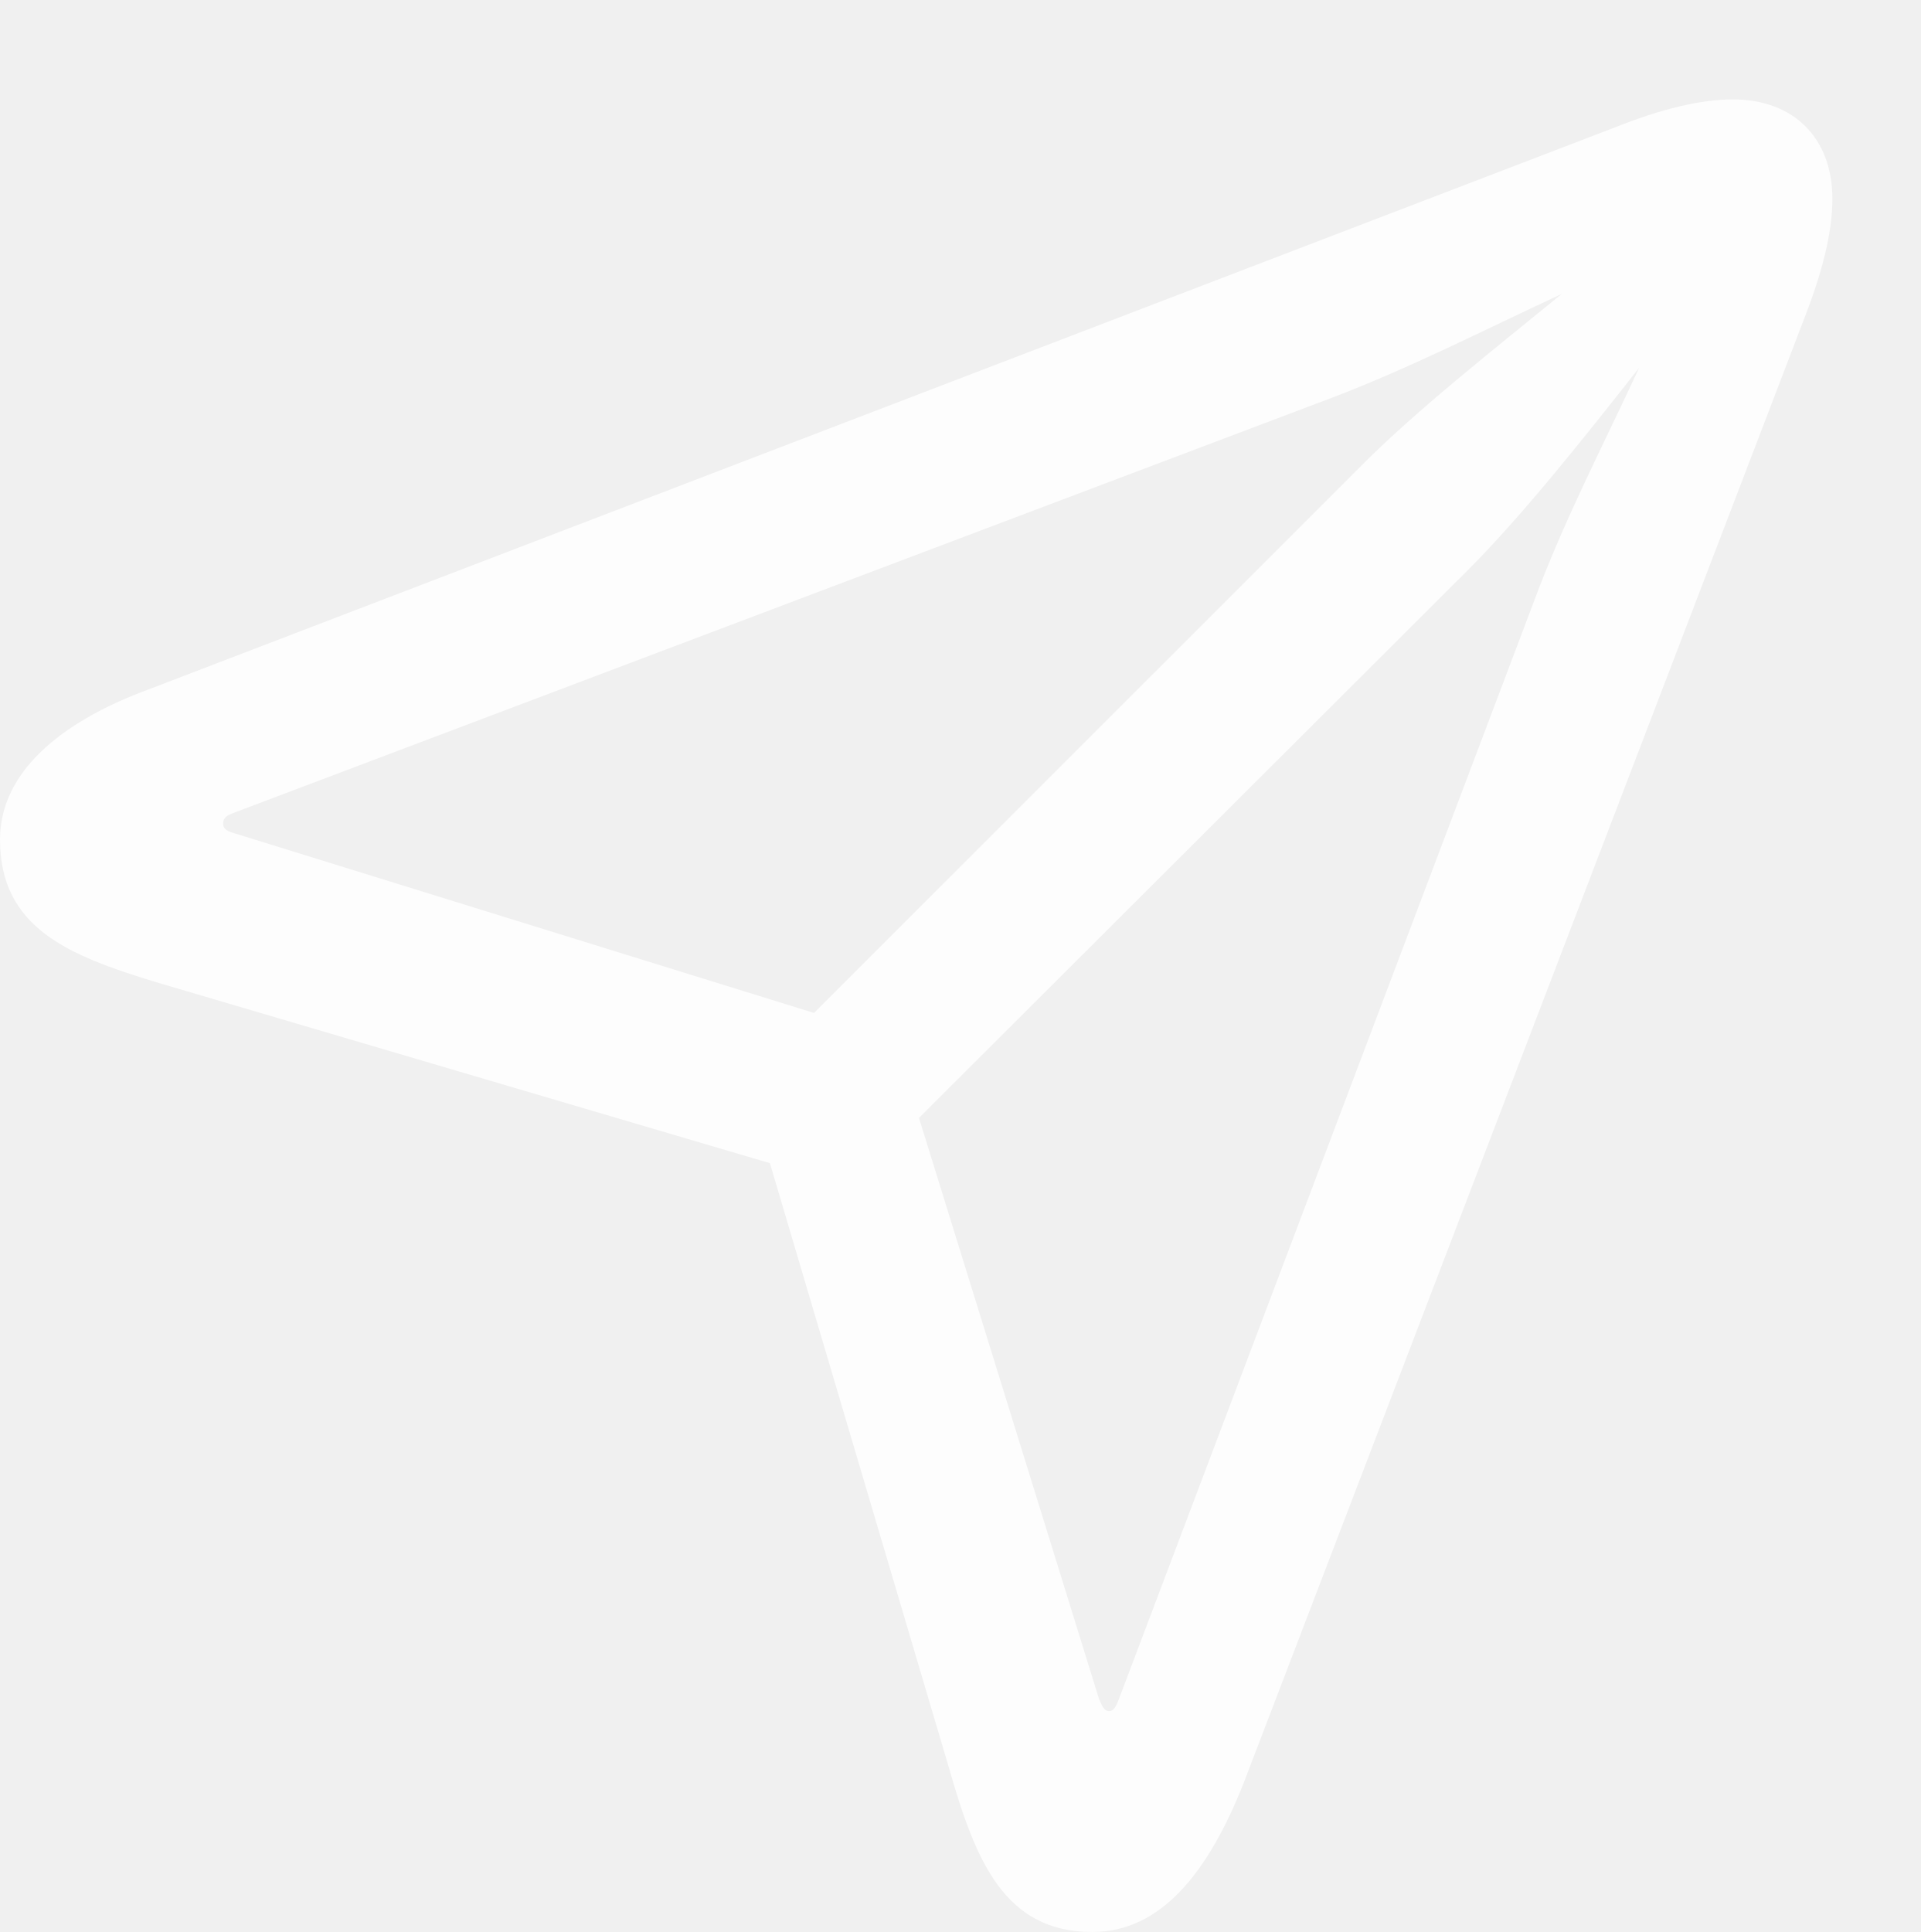
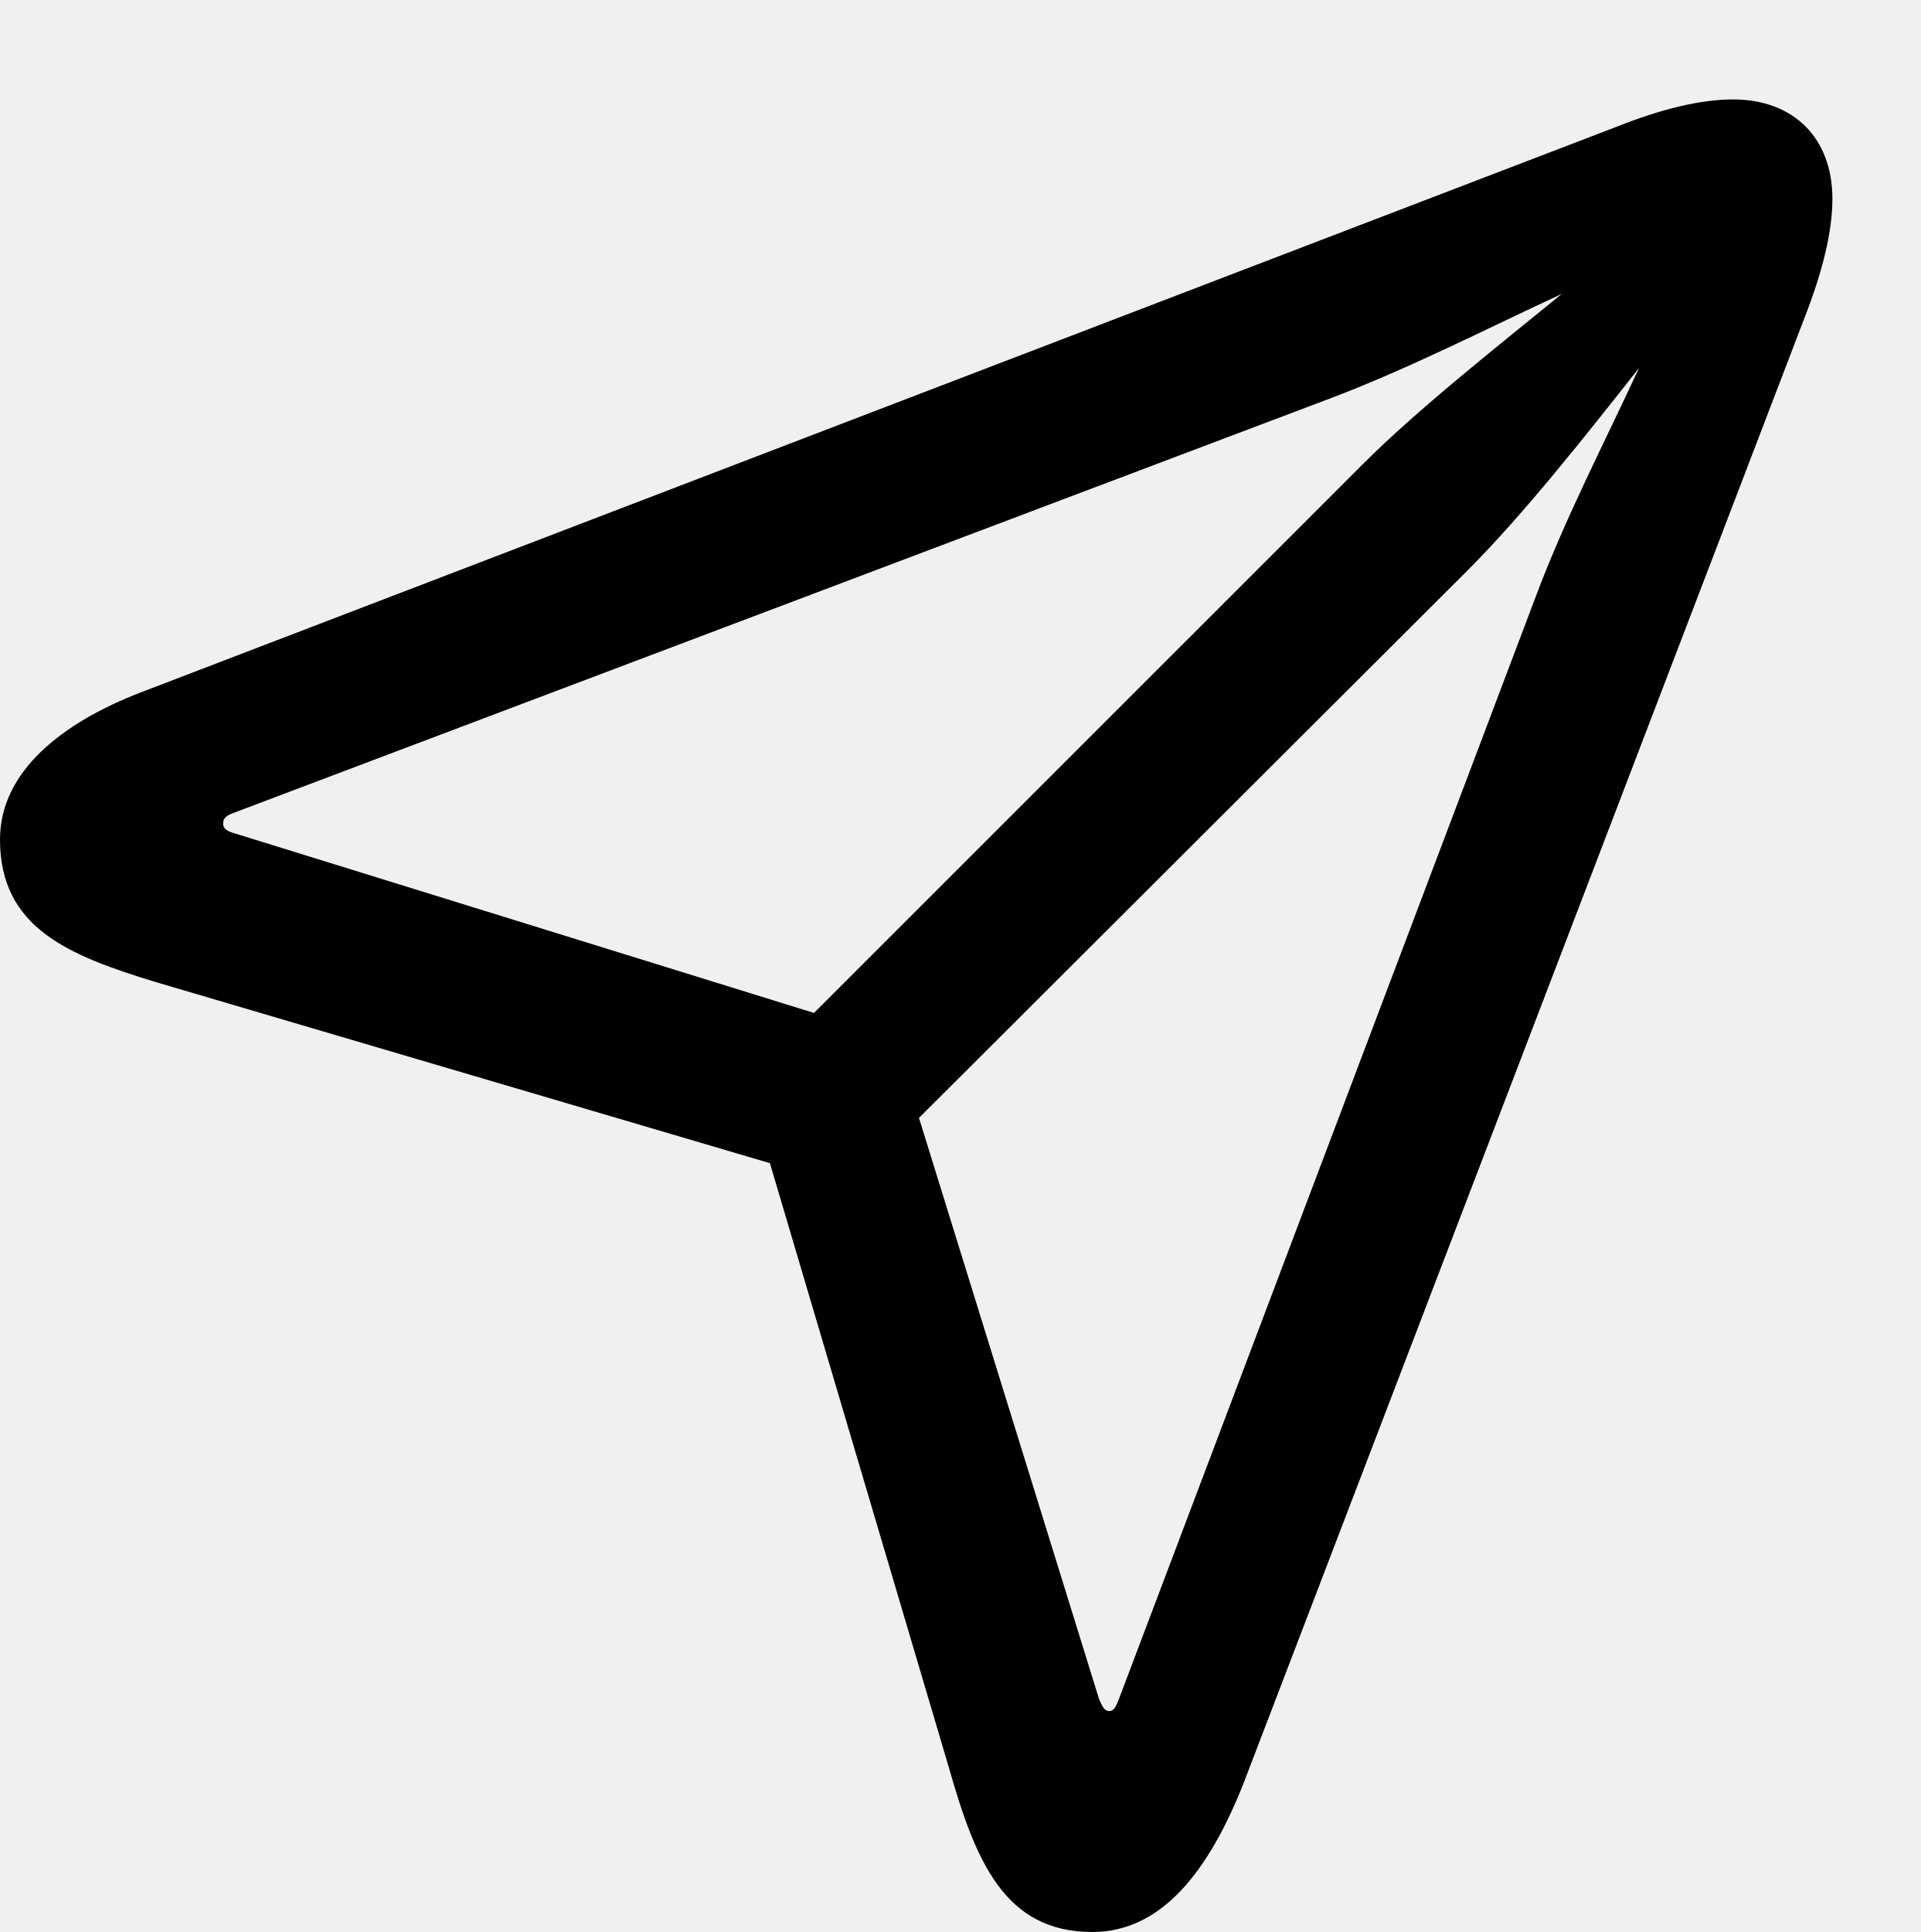
<svg xmlns="http://www.w3.org/2000/svg" version="1.1" viewBox="0 0 16.982 17.08">
  <g>
    <rect height="17.08" opacity="0" width="16.982" x="0" y="0" />
-     <path d="M9.658 17.08C10.264 17.08 10.684 16.553 10.996 15.762L15.957 2.803C16.113 2.402 16.201 2.051 16.201 1.758C16.201 1.221 15.859 0.879 15.322 0.879C15.029 0.879 14.678 0.967 14.287 1.123L1.24 6.123C0.557 6.387-2.22045e-16 6.816-2.22045e-16 7.422C-2.22045e-16 8.203 0.605 8.447 1.377 8.682L6.807 10.283L8.389 15.625C8.623 16.445 8.877 17.08 9.658 17.08ZM7.197 8.955L2.061 7.363C1.992 7.344 1.973 7.314 1.973 7.285C1.973 7.246 1.982 7.217 2.061 7.188L11.777 3.516C12.471 3.252 13.135 2.91 13.809 2.598C13.223 3.076 12.529 3.623 12.051 4.102ZM9.805 15.127C9.766 15.127 9.746 15.088 9.717 15.02L8.125 9.883L12.979 5.039C13.467 4.551 14.023 3.848 14.492 3.252C14.18 3.926 13.828 4.6 13.564 5.312L9.893 15.02C9.863 15.098 9.844 15.127 9.805 15.127Z" fill="white" fill-opacity="0.85" />
+     <path d="M9.658 17.08C10.264 17.08 10.684 16.553 10.996 15.762L15.957 2.803C16.113 2.402 16.201 2.051 16.201 1.758C16.201 1.221 15.859 0.879 15.322 0.879C15.029 0.879 14.678 0.967 14.287 1.123L1.24 6.123C0.557 6.387-2.22045e-16 6.816-2.22045e-16 7.422C-2.22045e-16 8.203 0.605 8.447 1.377 8.682L6.807 10.283L8.389 15.625C8.623 16.445 8.877 17.08 9.658 17.08ZM7.197 8.955L2.061 7.363C1.992 7.344 1.973 7.314 1.973 7.285C1.973 7.246 1.982 7.217 2.061 7.188L11.777 3.516C12.471 3.252 13.135 2.91 13.809 2.598C13.223 3.076 12.529 3.623 12.051 4.102ZM9.805 15.127C9.766 15.127 9.746 15.088 9.717 15.02L8.125 9.883L12.979 5.039C13.467 4.551 14.023 3.848 14.492 3.252C14.18 3.926 13.828 4.6 13.564 5.312L9.893 15.02C9.863 15.098 9.844 15.127 9.805 15.127Z" fill="currentColor" />
  </g>
</svg>
